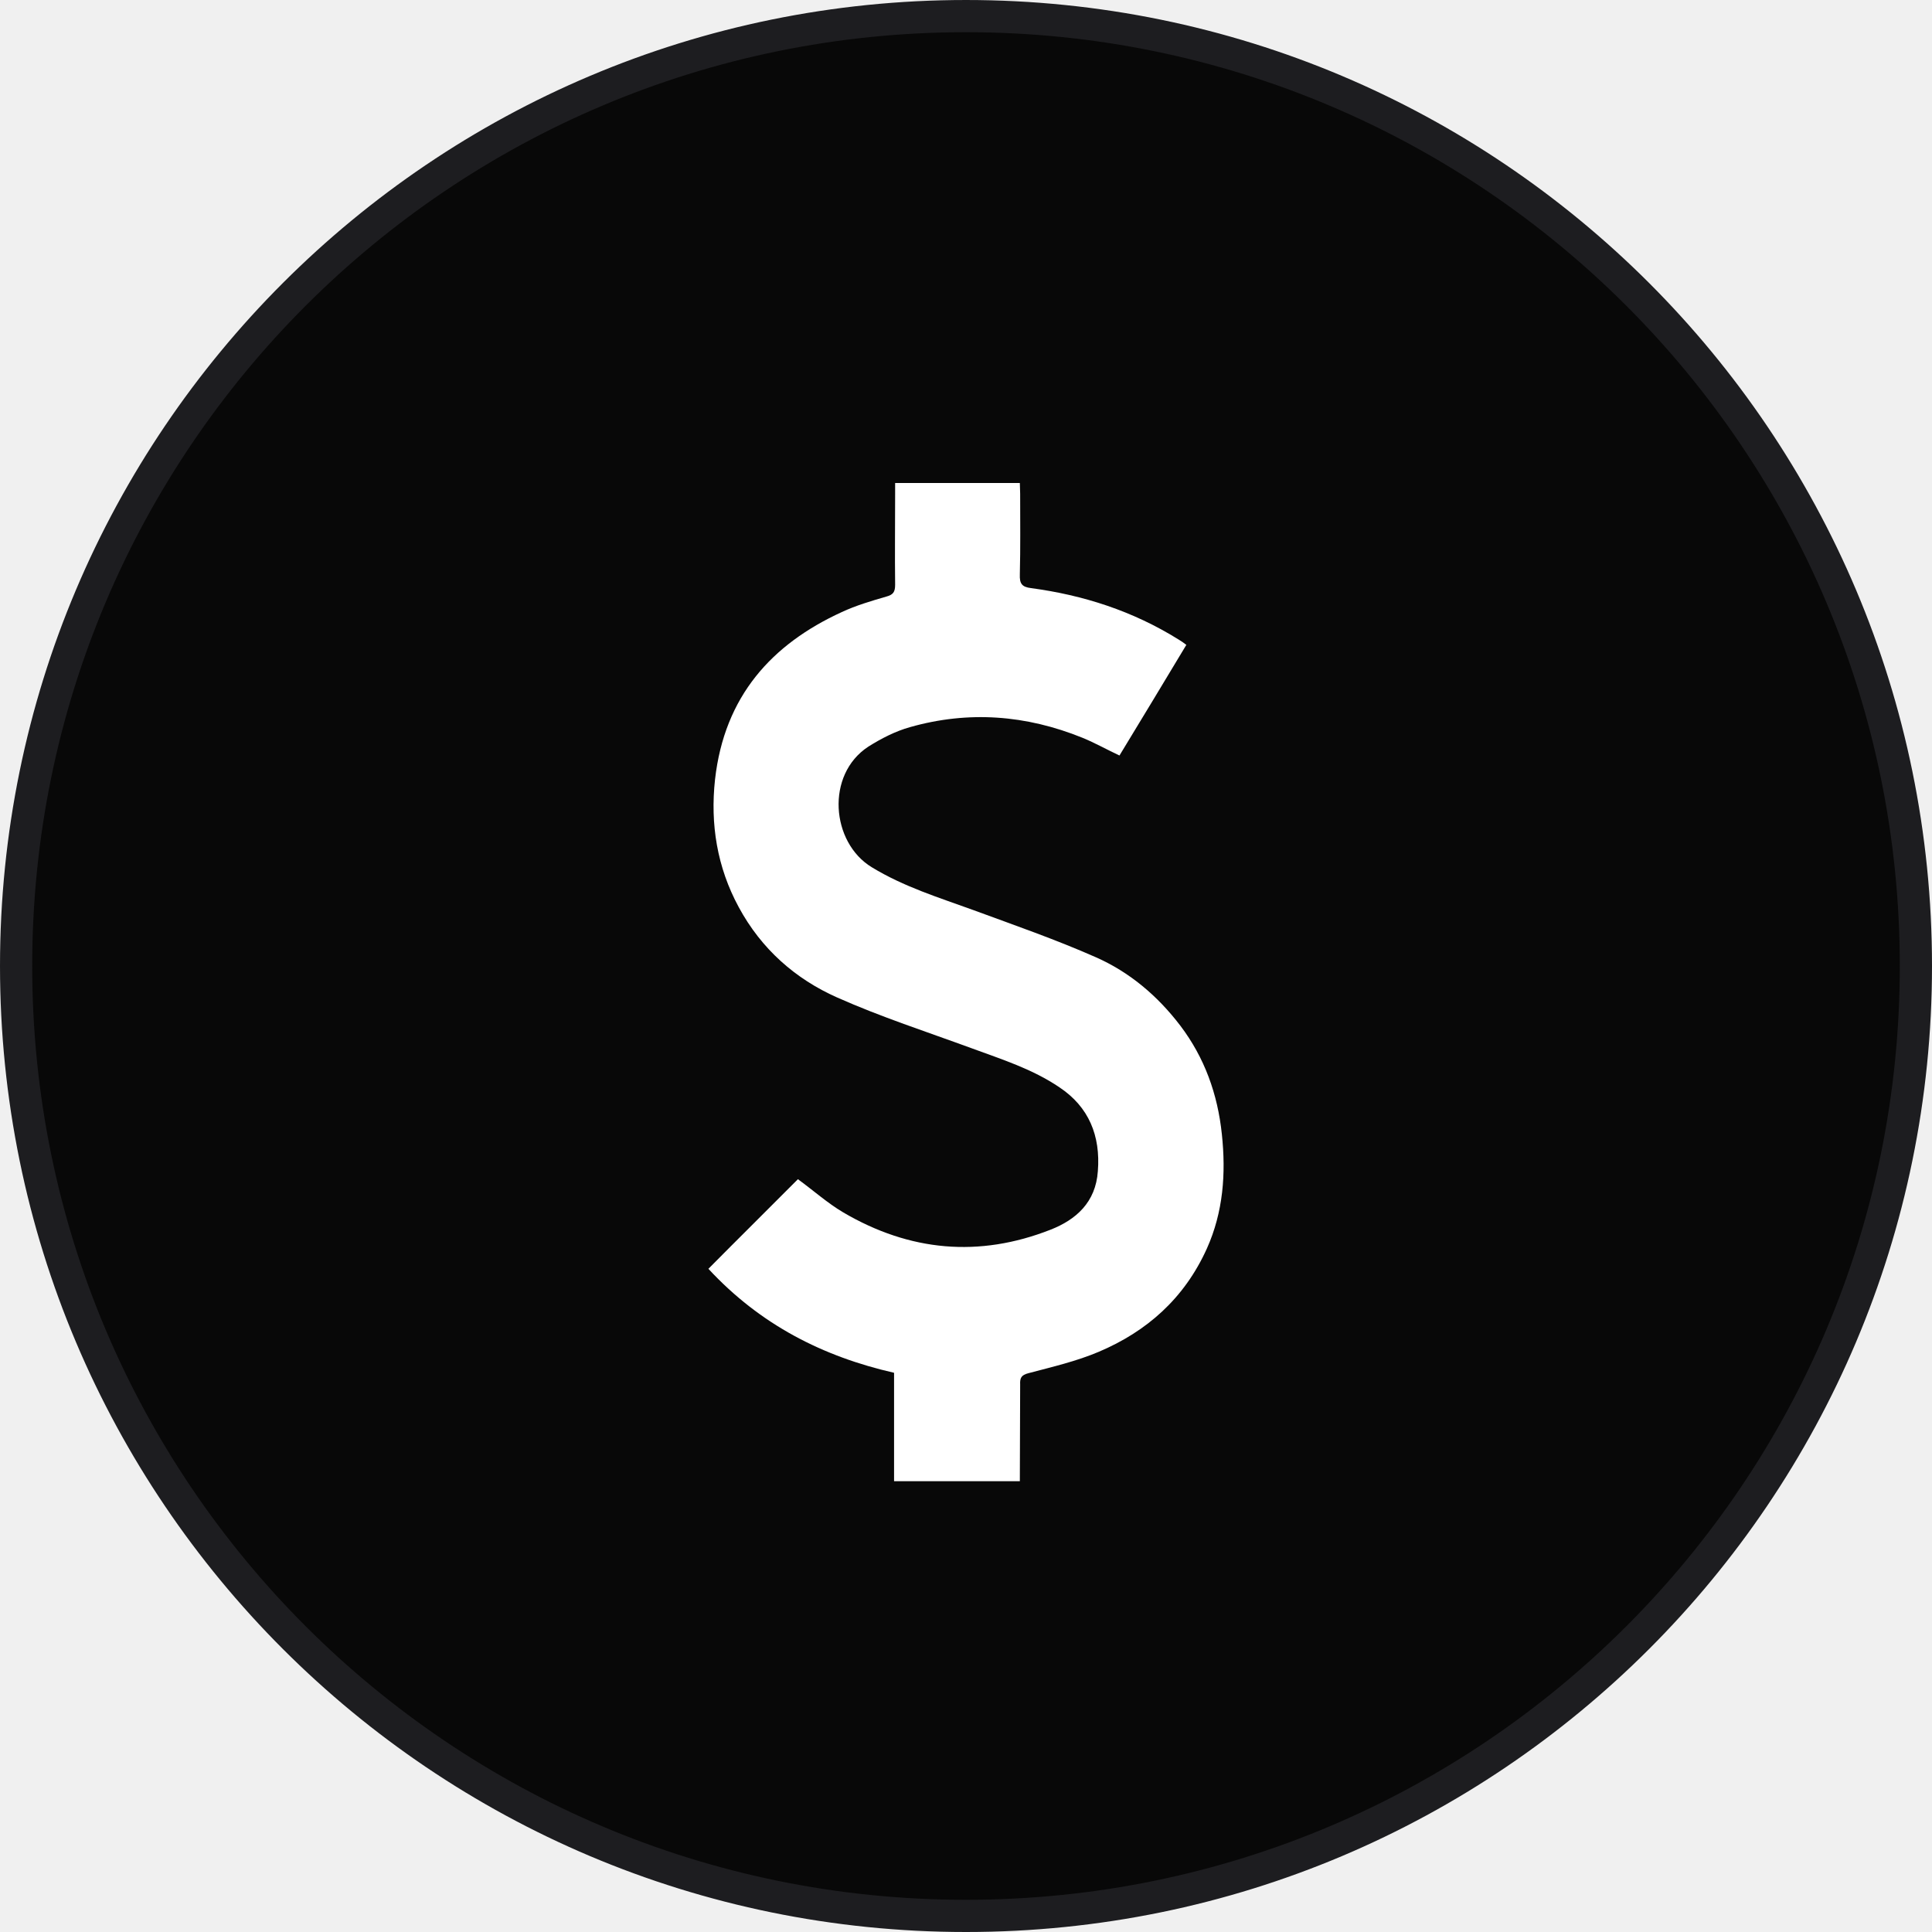
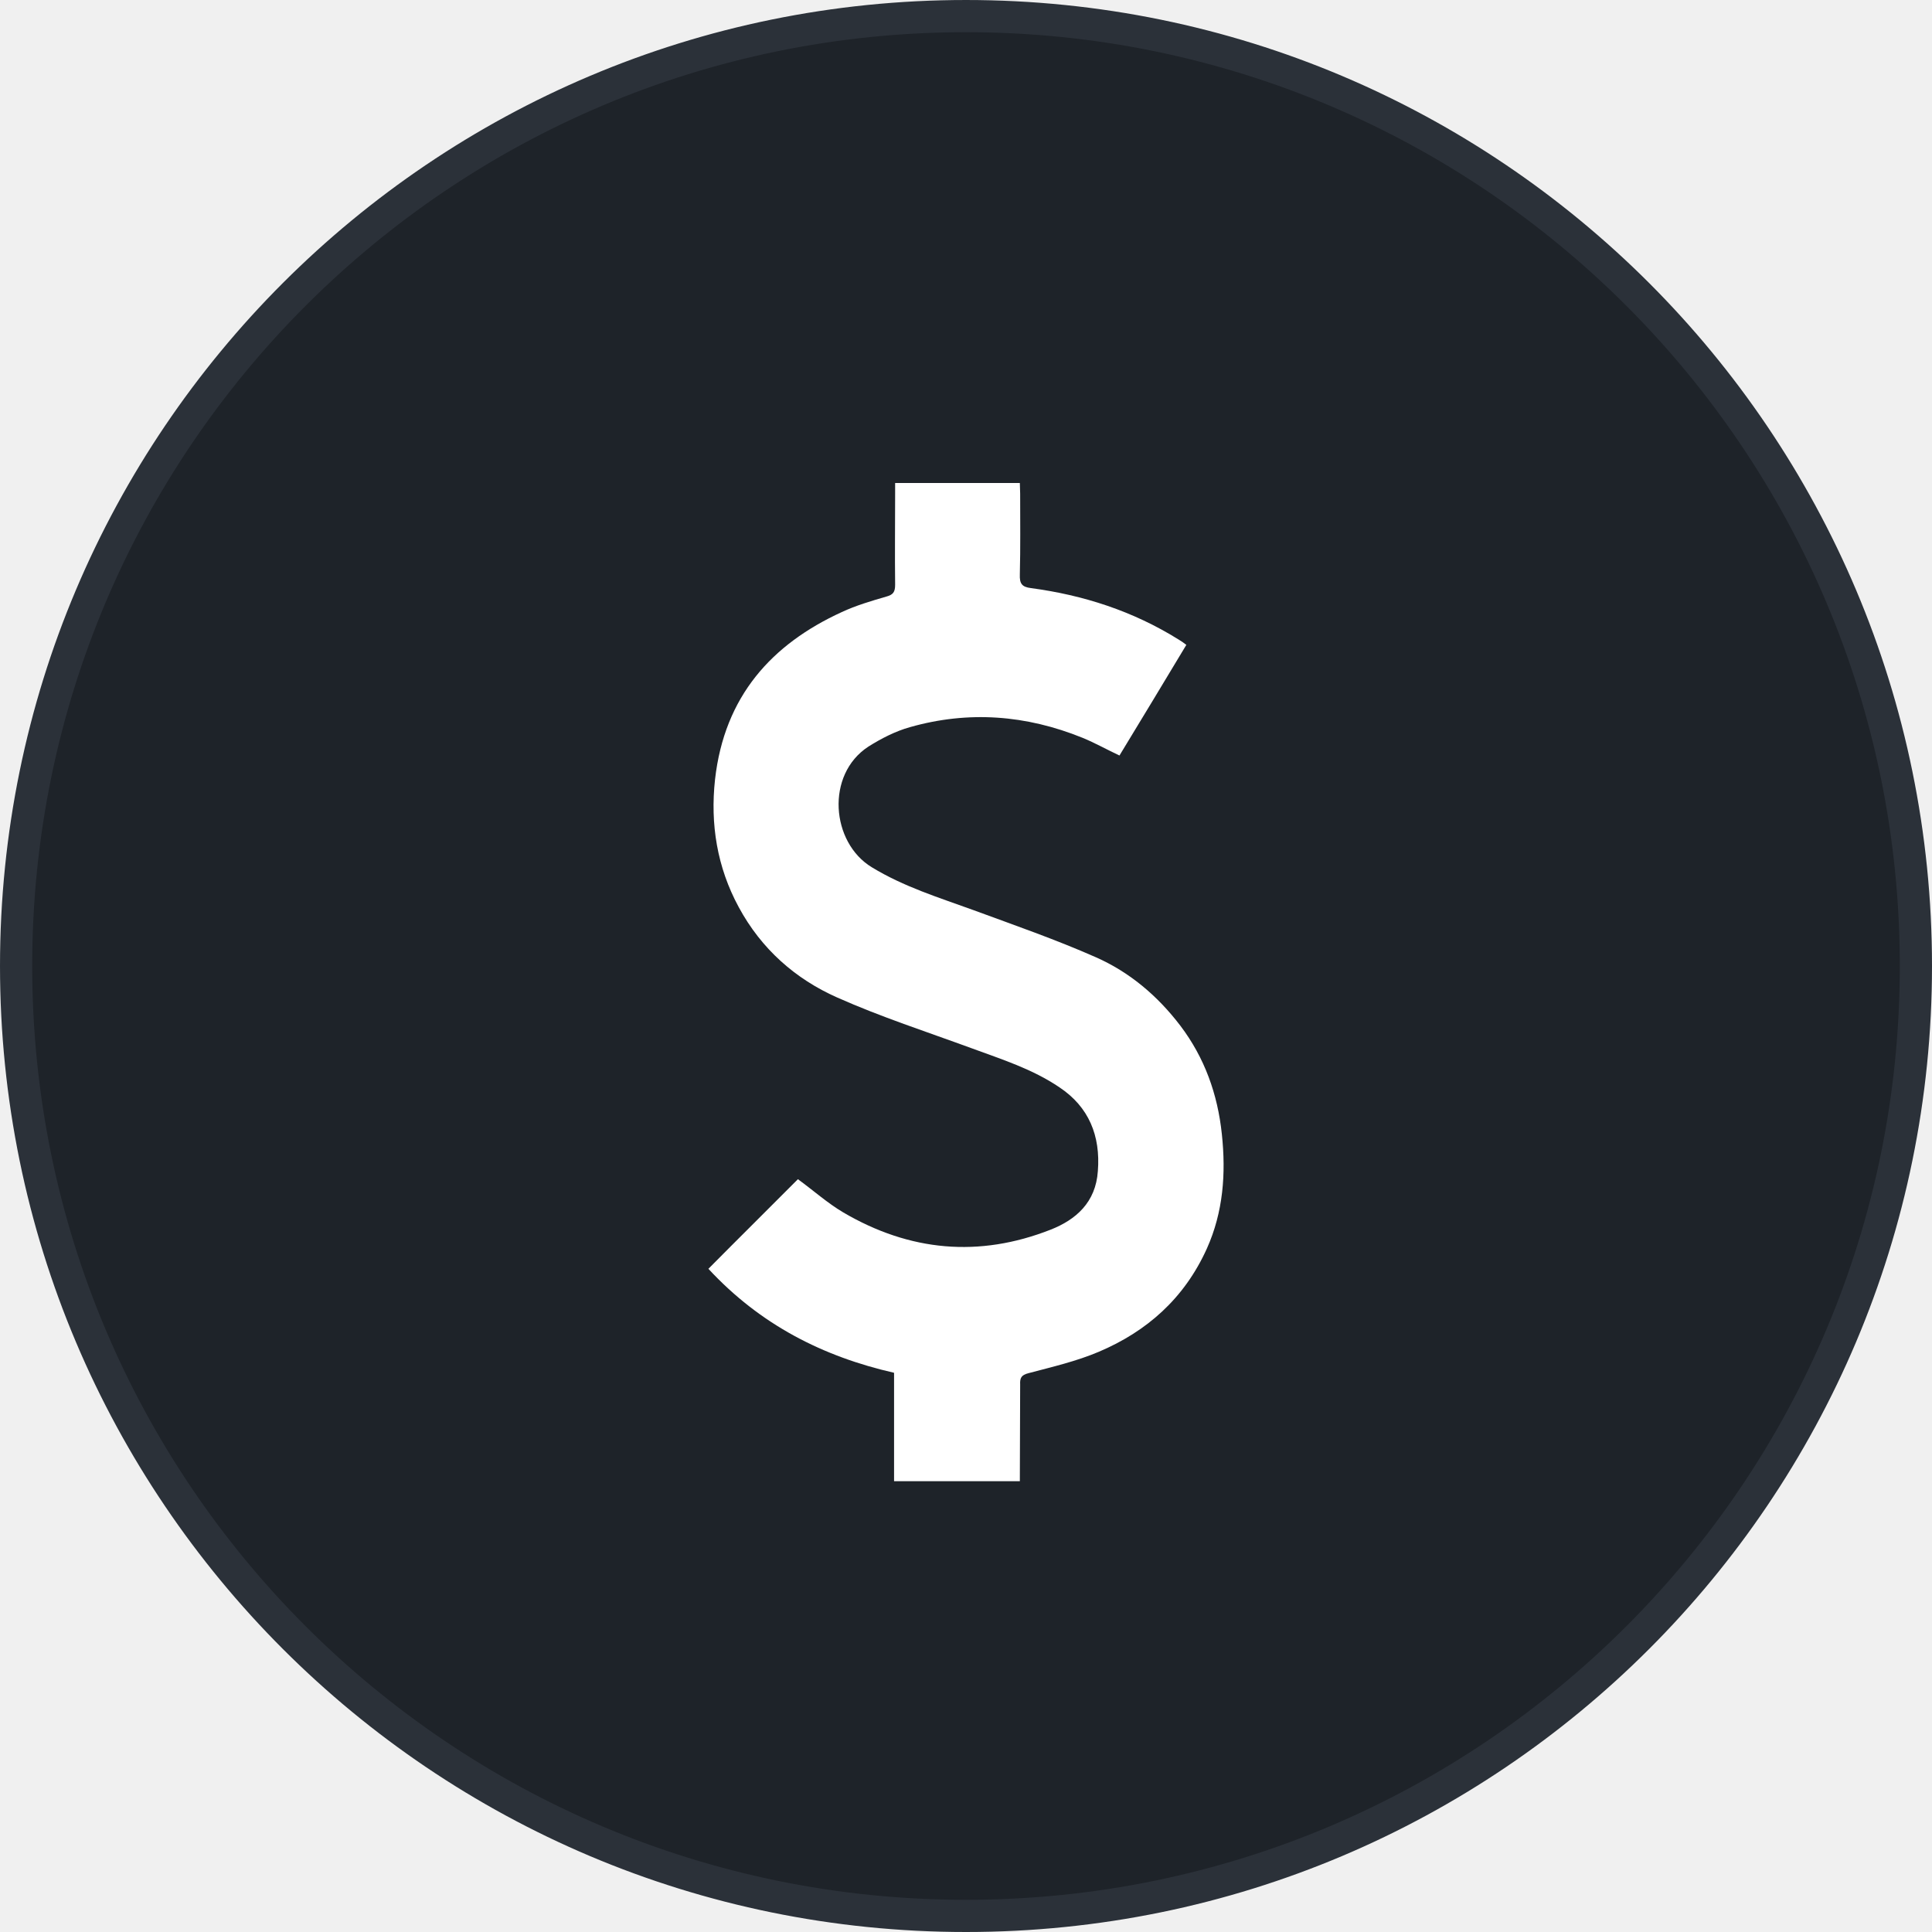
<svg xmlns="http://www.w3.org/2000/svg" width="60" height="60" viewBox="0 0 60 60" fill="none">
-   <rect x="59.5" y="0.5" width="59" height="59" rx="29.5" transform="rotate(90 59.5 0.50003)" fill="#080808" stroke="#1D1D20" />
+   <rect x="59.5" y="0.5" width="59" height="59" rx="29.5" transform="rotate(90 59.5 0.50003)" fill="#1E2329" stroke="#2B3139" />
  <path d="M27.766 46C27.766 44.878 27.766 43.767 27.766 42.633C25.559 42.129 23.612 41.144 22 39.404C22.941 38.453 23.882 37.526 24.78 36.621C25.267 36.976 25.7 37.365 26.187 37.652C28.253 38.865 30.406 39.06 32.624 38.19C33.413 37.881 34.03 37.342 34.095 36.369C34.181 35.27 33.814 34.376 32.905 33.77C32.061 33.197 31.109 32.899 30.179 32.556C28.772 32.04 27.355 31.582 25.992 30.975C24.705 30.403 23.644 29.475 22.941 28.17C22.27 26.933 22.054 25.593 22.206 24.207C22.498 21.619 23.969 20.004 26.143 19.008C26.587 18.802 27.052 18.665 27.528 18.527C27.734 18.47 27.799 18.39 27.799 18.161C27.788 17.222 27.799 16.283 27.799 15.344C27.799 15.241 27.799 15.126 27.799 15C29.108 15 30.373 15 31.672 15C31.672 15.114 31.682 15.218 31.682 15.332C31.682 16.168 31.693 17.004 31.672 17.84C31.661 18.126 31.736 18.229 32.018 18.264C33.641 18.481 35.177 18.974 36.594 19.856C36.67 19.901 36.756 19.959 36.843 20.027C36.139 21.195 35.458 22.329 34.766 23.463C34.376 23.28 34.008 23.073 33.619 22.913C31.866 22.203 30.081 22.066 28.264 22.581C27.809 22.707 27.366 22.936 26.966 23.188C25.635 24.058 25.808 26.166 27.074 26.933C28.069 27.54 29.151 27.872 30.222 28.261C31.498 28.731 32.786 29.177 34.03 29.727C35.069 30.185 35.945 30.918 36.659 31.857C37.405 32.842 37.816 33.976 37.946 35.224C38.076 36.449 37.989 37.64 37.481 38.774C36.778 40.331 35.609 41.351 34.127 41.98C33.424 42.278 32.678 42.45 31.942 42.645C31.715 42.702 31.672 42.794 31.682 43C31.682 43.996 31.672 44.992 31.672 46C30.363 46 29.064 46 27.766 46Z" fill="white" />
</svg>
